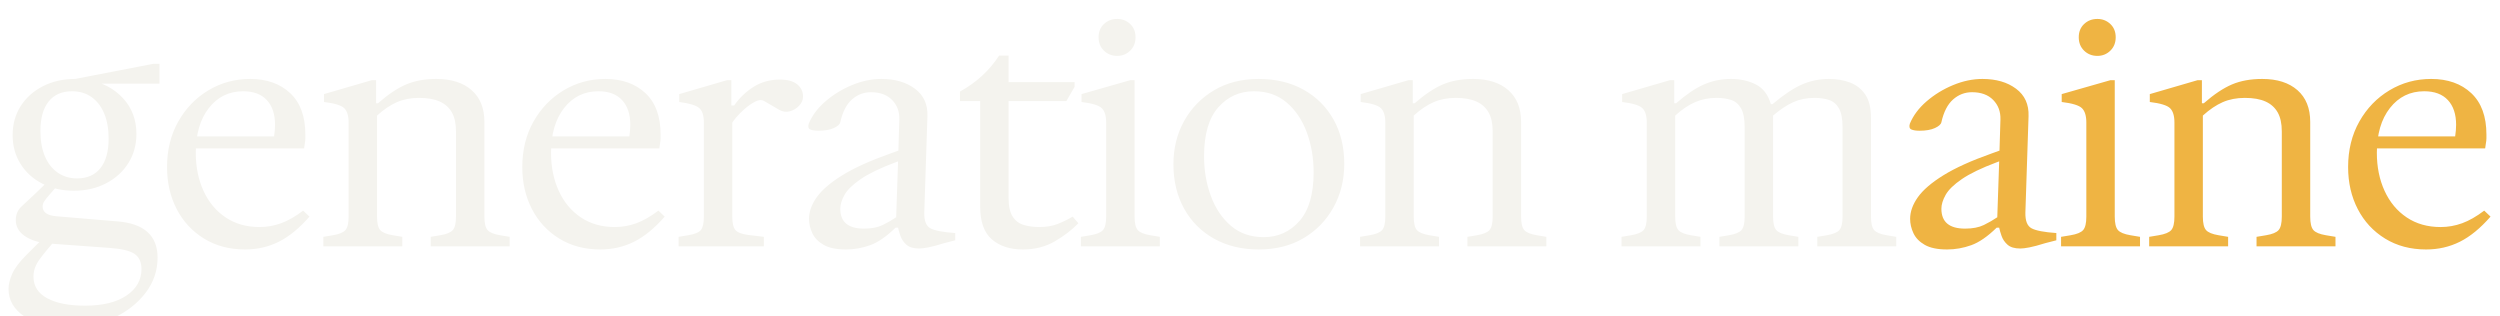
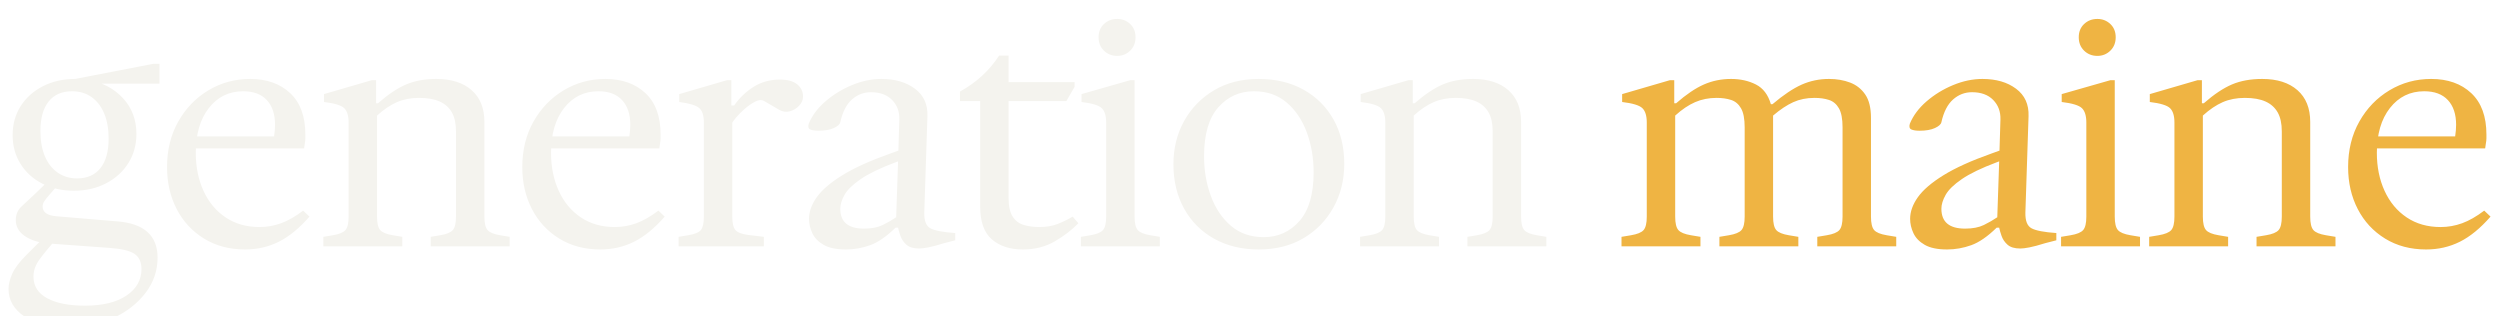
<svg xmlns="http://www.w3.org/2000/svg" viewBox="0 0 791.7 100.0" width="791.7" height="100.0" role="img" aria-label="Generation Maine">
-   <path fill="#F4F3EE" d="M21.5 103.7Q13 103.7 7.85 100.3Q2.7 96.9 2.7 91.5Q2.7 89.4 3.85 86.75Q5 84.1 8.4 80.7L13.9 75.2L17.7 75.8Q14.3 79.7 12.45 82.25Q10.6 84.8 10.6 87.6Q10.6 92.1 14.95 94.45Q19.3 96.8 26.9 96.8Q35.3 96.8 40.05 93.6Q44.8 90.4 44.8 85.2Q44.8 81.9 42.6 80.4Q40.4 78.9 34.6 78.5L15.3 77.1Q10.7 76.7 7.85 74.75Q5 72.8 5 69.7Q5 67.1 6.8 65.4Q8.6 63.7 11.4 61.1L14.5 58.1H18.8L15.8 61.5Q14.4 63.1 13.95 63.85Q13.5 64.6 13.5 65.4Q13.5 66.7 14.55 67.5Q15.6 68.3 18 68.5L37.1 70.1Q49.9 71.1 49.9 81.6Q49.9 87.8 46.05 92.8Q42.2 97.8 35.8 100.75Q29.4 103.7 21.5 103.7ZM23.4 60.4Q17.8 60.4 13.4 58.15Q9 55.9 6.5 51.9Q4 47.9 4 42.8Q4 37.6 6.55 33.6Q9.1 29.6 13.6 27.3Q18.1 25 23.8 25L27.9 25.3Q34.7 26.5 38.95 31.1Q43.2 35.7 43.2 42.4Q43.2 47.6 40.65 51.65Q38.1 55.7 33.6 58.05Q29.1 60.4 23.4 60.4ZM24.4 56.5Q29.2 56.5 31.8 53.25Q34.4 50 34.4 43.9Q34.4 39.3 33 35.95Q31.6 32.6 29 30.75Q26.4 28.9 22.8 28.9Q18 28.9 15.4 32.15Q12.8 35.4 12.8 41.5Q12.8 46.1 14.2 49.45Q15.6 52.8 18.25 54.65Q20.9 56.5 24.4 56.5ZM23.8 26.5V25L48.6 20.2H50.5V26.5ZM77.6 79Q70.2 79 64.6 75.55Q59 72.1 55.95 66.2Q52.9 60.3 52.9 52.9Q52.9 44.8 56.45 38.5Q60 32.2 66 28.6Q72 25 79.2 25Q87.1 25 91.9 29.5Q96.7 34 96.7 42.6Q96.7 43.2 96.7 43.85Q96.7 44.5 96.5 45.6L96.3 47H60.4V43.2H86.8Q87.1 41.2 87.1 39.5Q87.1 34.5 84.5 31.7Q81.9 28.9 77 28.9Q70.3 28.9 66.15 34.2Q62 39.5 62 48.4Q62 55.1 64.45 60.45Q66.9 65.8 71.45 68.85Q76 71.9 82.2 71.9Q85.7 71.9 89 70.7Q92.3 69.5 96 66.7L98 68.6Q93.2 74.1 88.3 76.55Q83.4 79 77.6 79ZM102.4 78V75L105.4 74.5Q108.4 74 109.4 72.85Q110.4 71.7 110.4 68.6V38.8Q110.4 35.6 109 34.25Q107.6 32.9 102.6 32.3V29.8L117.7 25.4H119.1V32.7H119.7Q124.5 28.5 128.6 26.75Q132.7 25 138.2 25Q145.3 25 149.35 28.55Q153.4 32.1 153.4 38.6V68.6Q153.4 71.7 154.4 72.85Q155.4 74 158.4 74.5L161.4 75V78H136.4V75L139.4 74.5Q142.4 74 143.4 72.85Q144.4 71.7 144.4 68.6V41.6Q144.4 37.9 143.1 35.6Q141.8 33.3 139.25 32.15Q136.7 31 132.7 31Q128.8 31 125.7 32.35Q122.6 33.7 119.4 36.6V68.6Q119.4 71.7 120.4 72.85Q121.4 74 124.4 74.5L127.4 75V78ZM190.1 79Q182.7 79 177.1 75.55Q171.5 72.1 168.45 66.2Q165.4 60.3 165.4 52.9Q165.4 44.8 168.95 38.5Q172.5 32.2 178.5 28.6Q184.5 25 191.7 25Q199.6 25 204.4 29.5Q209.2 34 209.2 42.6Q209.2 43.2 209.2 43.85Q209.2 44.5 209 45.6L208.8 47H172.9V43.2H199.3Q199.6 41.2 199.6 39.5Q199.6 34.5 197 31.7Q194.4 28.9 189.5 28.9Q182.8 28.9 178.65 34.2Q174.5 39.5 174.5 48.4Q174.5 55.1 176.95 60.45Q179.4 65.8 183.95 68.85Q188.5 71.9 194.7 71.9Q198.2 71.9 201.5 70.7Q204.8 69.5 208.5 66.7L210.5 68.6Q205.7 74.1 200.8 76.55Q195.9 79 190.1 79ZM214.9 78V75L217.9 74.5Q221 74 221.95 72.85Q222.9 71.7 222.9 68.6V38.8Q222.9 35.4 221.35 34.15Q219.8 32.9 215.1 32.3V29.8L230.2 25.4H231.6V33.4H232.5Q235 29.8 238.65 27.5Q242.3 25.2 247 25.2Q250.6 25.2 252.45 26.7Q254.3 28.2 254.3 30.6Q254.3 32.2 253.05 33.5Q251.8 34.8 250.1 35.25Q248.4 35.7 246.8 34.8L242 32Q240.8 31.3 239.1 32.2Q237.4 33.1 235.75 34.55Q234.1 36 233 37.35Q231.9 38.7 231.9 38.9V68.6Q231.9 71.7 232.9 72.85Q233.9 74 236.9 74.4L241.9 75V78ZM267.9 79Q263.4 79 260.85 77.55Q258.3 76.1 257.25 73.85Q256.2 71.6 256.2 69.3Q256.2 65.9 258.65 62.45Q261.1 59 266.75 55.5Q272.4 52 282 48.6L284.5 47.7L284.8 37.8Q284.9 34.1 282.5 31.65Q280.1 29.2 275.8 29.2Q272.4 29.2 269.8 31.5Q267.2 33.8 266.1 38.7Q265.9 39.7 264.05 40.55Q262.2 41.4 259.2 41.4Q257.5 41.4 256.6 41Q255.7 40.6 256.1 39.2Q257.7 35.3 261.4 32.1Q265.1 28.9 269.8 26.95Q274.5 25 279.1 25Q285.6 25 289.75 28.1Q293.9 31.2 293.7 36.8L292.7 67.3Q292.6 71.2 294.65 72.3Q296.7 73.4 302.5 73.8V76.1L299 77Q295.8 78 293.95 78.35Q292.1 78.7 291.1 78.7Q288.4 78.7 287.05 77.5Q285.7 76.3 285.15 74.7Q284.6 73.1 284.4 72.1H283.6Q279.3 76.3 275.55 77.65Q271.8 79 267.9 79ZM273.6 72.4Q277.2 72.4 279.55 71.25Q281.9 70.1 283.8 68.8L284.4 51.1L283.6 51.4Q276.4 54.1 272.6 56.7Q268.8 59.3 267.45 61.7Q266.1 64.1 266.1 66.1Q266.1 72.4 273.6 72.4ZM323.9 79Q317.8 79 314.1 75.8Q310.4 72.6 310.4 65.4V32H304V29Q311.8 24.7 316.4 17.6H319.4V25.8V28.7V62.7Q319.4 66.6 320.7 68.6Q322 70.6 324.25 71.25Q326.5 71.9 329.1 71.9Q332.5 71.9 335 70.9Q337.5 69.9 339.7 68.6L341.5 70.7Q338.4 73.9 334 76.45Q329.6 79 323.9 79ZM315 32V26H340.3V27.5L337.7 32ZM342.3 78V75L345.3 74.5Q348.3 74 349.3 72.85Q350.3 71.7 350.3 68.6V38.8Q350.3 35.6 348.9 34.25Q347.5 32.9 342.5 32.3V29.8L357.9 25.4H359.3V68.6Q359.3 71.7 360.3 72.85Q361.3 74 364.3 74.5L367.3 75V78ZM353.8 17.7Q351.3 17.7 349.6 16.05Q347.9 14.4 347.9 11.8Q347.9 9.2 349.6 7.6Q351.3 6 353.8 6Q356.2 6 357.9 7.6Q359.6 9.2 359.6 11.8Q359.6 14.4 357.9 16.05Q356.2 17.7 353.8 17.7ZM398.6 79Q390.6 79 384.5 75.6Q378.4 72.2 375 66.1Q371.6 60 371.6 52Q371.6 44.4 375 38.3Q378.4 32.2 384.45 28.6Q390.5 25 398.6 25Q406.7 25 412.8 28.4Q418.9 31.8 422.3 37.85Q425.7 43.9 425.7 51.9Q425.7 59.5 422.3 65.65Q418.9 71.8 412.85 75.4Q406.8 79 398.6 79ZM400.2 75.1Q407 75.1 411.5 70Q416 64.9 416 54.6Q416 47.8 413.85 41.95Q411.7 36.1 407.5 32.5Q403.3 28.9 397.1 28.9Q390.3 28.9 385.8 34Q381.3 39.1 381.3 49.5Q381.3 56.2 383.45 62.05Q385.6 67.9 389.8 71.5Q394 75.1 400.2 75.1ZM430.7 78V75L433.7 74.5Q436.7 74 437.7 72.85Q438.7 71.7 438.7 68.6V38.8Q438.7 35.6 437.3 34.25Q435.9 32.9 430.9 32.3V29.8L446 25.4H447.4V32.7H448Q452.8 28.5 456.9 26.75Q461 25 466.5 25Q473.6 25 477.65 28.55Q481.7 32.1 481.7 38.6V68.6Q481.7 71.7 482.7 72.85Q483.7 74 486.7 74.5L489.7 75V78H464.7V75L467.7 74.5Q470.7 74 471.7 72.85Q472.7 71.7 472.7 68.6V41.6Q472.7 37.9 471.4 35.6Q470.1 33.3 467.55 32.15Q465 31 461 31Q457.1 31 454 32.35Q450.9 33.7 447.7 36.6V68.6Q447.7 71.7 448.7 72.85Q449.7 74 452.7 74.5L455.7 75V78ZM513.5 78V75L516.5 74.5Q519.5 74 520.5 72.85Q521.5 71.7 521.5 68.6V38.8Q521.5 35.6 520.1 34.25Q518.7 32.9 513.7 32.3V29.8L528.8 25.4H530.2V32.7H530.8Q535.6 28.5 539.6 26.75Q543.6 25 548.2 25Q552.6 25 556.05 26.75Q559.5 28.5 560.8 33H561.3Q566.5 28.6 570.55 26.8Q574.6 25 579.2 25Q582.9 25 585.9 26.15Q588.9 27.3 590.7 29.95Q592.5 32.6 592.5 37.3V68.6Q592.5 71.7 593.5 72.85Q594.5 74 597.5 74.5L600.5 75V78H575.5V75L578.5 74.5Q581.5 74 582.5 72.85Q583.5 71.7 583.5 68.6V40.3Q583.5 36.3 582.35 34.3Q581.2 32.3 579.2 31.65Q577.2 31 574.6 31Q570.9 31 567.9 32.35Q564.9 33.7 561.5 36.6V68.6Q561.5 71.7 562.5 72.85Q563.5 74 566.5 74.5L569.5 75V78H544.5V75L547.5 74.5Q550.5 74 551.5 72.85Q552.5 71.7 552.5 68.6V40.3Q552.5 36.3 551.35 34.3Q550.2 32.3 548.2 31.65Q546.2 31 543.6 31Q539.9 31 536.8 32.35Q533.7 33.7 530.5 36.6V68.6Q530.5 71.7 531.5 72.85Q532.5 74 535.5 74.5L538.5 75V78Z" />
-   <path fill="#EFB443" d="M616.6 79Q612.1 79 609.55 77.55Q607 76.1 605.95 73.85Q604.9 71.6 604.9 69.3Q604.9 65.9 607.35 62.45Q609.8 59 615.45 55.5Q621.1 52 630.7 48.6L633.2 47.7L633.5 37.8Q633.6 34.1 631.2 31.65Q628.8 29.2 624.5 29.2Q621.1 29.2 618.5 31.5Q615.9 33.8 614.8 38.7Q614.6 39.7 612.75 40.55Q610.9 41.4 607.9 41.4Q606.2 41.4 605.3 41Q604.4 40.6 604.8 39.2Q606.4 35.3 610.1 32.1Q613.8 28.9 618.5 26.95Q623.2 25 627.8 25Q634.3 25 638.45 28.1Q642.6 31.2 642.4 36.8L641.4 67.3Q641.3 71.2 643.35 72.3Q645.4 73.4 651.2 73.8V76.1L647.7 77Q644.5 78 642.65 78.35Q640.8 78.7 639.8 78.7Q637.1 78.7 635.75 77.5Q634.4 76.3 633.85 74.7Q633.3 73.1 633.1 72.1H632.3Q628 76.3 624.25 77.65Q620.5 79 616.6 79ZM622.3 72.4Q625.9 72.4 628.25 71.25Q630.6 70.1 632.5 68.8L633.1 51.1L632.3 51.4Q625.1 54.1 621.3 56.7Q617.5 59.3 616.15 61.7Q614.8 64.1 614.8 66.1Q614.8 72.4 622.3 72.4ZM652.7 78V75L655.7 74.5Q658.7 74 659.7 72.85Q660.7 71.7 660.7 68.6V38.8Q660.7 35.6 659.3 34.25Q657.9 32.9 652.9 32.3V29.8L668.3 25.4H669.7V68.6Q669.7 71.7 670.7 72.85Q671.7 74 674.7 74.5L677.7 75V78ZM664.2 17.7Q661.7 17.7 660 16.05Q658.3 14.4 658.3 11.8Q658.3 9.2 660 7.6Q661.7 6 664.2 6Q666.6 6 668.3 7.6Q670 9.2 670 11.8Q670 14.4 668.3 16.05Q666.6 17.7 664.2 17.7ZM680.6 78V75L683.6 74.5Q686.6 74 687.6 72.85Q688.6 71.7 688.6 68.6V38.8Q688.6 35.6 687.2 34.25Q685.8 32.9 680.8 32.3V29.8L695.9 25.4H697.3V32.7H697.9Q702.7 28.5 706.8 26.75Q710.9 25 716.4 25Q723.5 25 727.55 28.55Q731.6 32.1 731.6 38.6V68.6Q731.6 71.7 732.6 72.85Q733.6 74 736.6 74.5L739.6 75V78H714.6V75L717.6 74.5Q720.6 74 721.6 72.85Q722.6 71.7 722.6 68.6V41.6Q722.6 37.9 721.3 35.6Q720 33.3 717.45 32.15Q714.9 31 710.9 31Q707 31 703.9 32.35Q700.8 33.7 697.6 36.6V68.6Q697.6 71.7 698.6 72.85Q699.6 74 702.6 74.5L705.6 75V78ZM768.3 79Q760.9 79 755.3 75.55Q749.7 72.1 746.65 66.2Q743.6 60.3 743.6 52.9Q743.6 44.8 747.15 38.5Q750.7 32.2 756.7 28.6Q762.7 25 769.9 25Q777.8 25 782.6 29.5Q787.4 34 787.4 42.6Q787.4 43.2 787.4 43.85Q787.4 44.5 787.2 45.6L787 47H751.1V43.2H777.5Q777.8 41.2 777.8 39.5Q777.8 34.5 775.2 31.7Q772.6 28.9 767.7 28.9Q761 28.9 756.85 34.2Q752.7 39.5 752.7 48.4Q752.7 55.1 755.15 60.45Q757.6 65.8 762.15 68.85Q766.7 71.9 772.9 71.9Q776.4 71.9 779.7 70.7Q783 69.5 786.7 66.7L788.7 68.6Q783.9 74.1 779 76.55Q774.1 79 768.3 79Z" />
+   <path fill="#F4F3EE" d="M21.5 103.7Q13 103.7 7.85 100.3Q2.7 96.9 2.7 91.5Q2.7 89.4 3.85 86.75Q5 84.1 8.4 80.7L13.9 75.2L17.7 75.8Q14.3 79.7 12.45 82.25Q10.6 84.8 10.6 87.6Q10.6 92.1 14.95 94.45Q19.3 96.8 26.9 96.8Q35.3 96.8 40.05 93.6Q44.8 90.4 44.8 85.2Q44.8 81.9 42.6 80.4Q40.4 78.9 34.6 78.5L15.3 77.1Q10.7 76.7 7.85 74.75Q5 72.8 5 69.7Q5 67.1 6.8 65.4Q8.6 63.7 11.4 61.1L14.5 58.1H18.8L15.8 61.5Q14.4 63.1 13.95 63.85Q13.5 64.6 13.5 65.4Q13.5 66.7 14.55 67.5Q15.6 68.3 18 68.5L37.1 70.1Q49.9 71.1 49.9 81.6Q49.9 87.8 46.05 92.8Q42.2 97.8 35.8 100.75Q29.4 103.7 21.5 103.7ZM23.4 60.4Q17.8 60.4 13.4 58.15Q9 55.9 6.5 51.9Q4 47.9 4 42.8Q4 37.6 6.55 33.6Q9.1 29.6 13.6 27.3Q18.1 25 23.8 25L27.9 25.3Q34.7 26.5 38.95 31.1Q43.2 35.7 43.2 42.4Q43.2 47.6 40.65 51.65Q38.1 55.7 33.6 58.05Q29.1 60.4 23.4 60.4ZM24.4 56.5Q29.2 56.5 31.8 53.25Q34.4 50 34.4 43.9Q34.4 39.3 33 35.95Q31.6 32.6 29 30.75Q26.4 28.9 22.8 28.9Q18 28.9 15.4 32.15Q12.8 35.4 12.8 41.5Q12.8 46.1 14.2 49.45Q15.6 52.8 18.25 54.65Q20.9 56.5 24.4 56.5ZM23.8 26.5V25L48.6 20.2H50.5V26.5ZM77.6 79Q70.2 79 64.6 75.55Q59 72.1 55.95 66.2Q52.9 60.3 52.9 52.9Q52.9 44.8 56.45 38.5Q60 32.2 66 28.6Q72 25 79.2 25Q87.1 25 91.9 29.5Q96.7 34 96.7 42.6Q96.7 43.2 96.7 43.85Q96.7 44.5 96.5 45.6L96.3 47H60.4V43.2H86.8Q87.1 41.2 87.1 39.5Q87.1 34.5 84.5 31.7Q81.9 28.9 77 28.9Q70.3 28.9 66.15 34.2Q62 39.5 62 48.4Q62 55.1 64.45 60.45Q66.9 65.8 71.45 68.85Q76 71.9 82.2 71.9Q85.7 71.9 89 70.7Q92.3 69.5 96 66.7L98 68.6Q93.2 74.1 88.3 76.55Q83.4 79 77.6 79ZM102.4 78V75L105.4 74.5Q108.4 74 109.4 72.85Q110.4 71.7 110.4 68.6V38.8Q110.4 35.6 109 34.25Q107.6 32.9 102.6 32.3V29.8L117.7 25.4H119.1V32.7H119.7Q124.5 28.5 128.6 26.75Q132.7 25 138.2 25Q145.3 25 149.35 28.55Q153.4 32.1 153.4 38.6V68.6Q153.4 71.7 154.4 72.85Q155.4 74 158.4 74.5L161.4 75V78H136.4V75L139.4 74.5Q142.4 74 143.4 72.85Q144.4 71.7 144.4 68.6V41.6Q144.4 37.9 143.1 35.6Q141.8 33.3 139.25 32.15Q136.7 31 132.7 31Q128.8 31 125.7 32.35Q122.6 33.7 119.4 36.6V68.6Q119.4 71.7 120.4 72.85Q121.4 74 124.4 74.5L127.4 75V78ZM190.1 79Q182.7 79 177.1 75.55Q171.5 72.1 168.45 66.2Q165.4 60.3 165.4 52.9Q165.4 44.8 168.95 38.5Q172.5 32.2 178.5 28.6Q184.5 25 191.7 25Q199.6 25 204.4 29.5Q209.2 34 209.2 42.6Q209.2 43.2 209.2 43.85Q209.2 44.5 209 45.6L208.8 47H172.9V43.2H199.3Q199.6 41.2 199.6 39.5Q199.6 34.5 197 31.7Q194.4 28.9 189.5 28.9Q182.8 28.9 178.65 34.2Q174.5 39.5 174.5 48.4Q174.5 55.1 176.95 60.45Q179.4 65.8 183.95 68.85Q188.5 71.9 194.7 71.9Q198.2 71.9 201.5 70.7Q204.8 69.5 208.5 66.7L210.5 68.6Q205.7 74.1 200.8 76.55Q195.9 79 190.1 79ZM214.9 78V75L217.9 74.5Q221 74 221.95 72.85Q222.9 71.7 222.9 68.6V38.8Q222.9 35.4 221.35 34.15Q219.8 32.9 215.1 32.3V29.8L230.2 25.4H231.6V33.4H232.5Q235 29.8 238.65 27.5Q242.3 25.2 247 25.2Q250.6 25.2 252.45 26.7Q254.3 28.2 254.3 30.6Q254.3 32.2 253.05 33.5Q251.8 34.8 250.1 35.25Q248.4 35.7 246.8 34.8L242 32Q240.8 31.3 239.1 32.2Q237.4 33.1 235.75 34.55Q234.1 36 233 37.35Q231.9 38.7 231.9 38.9V68.6Q231.9 71.7 232.9 72.85Q233.9 74 236.9 74.4L241.9 75V78ZM267.9 79Q263.4 79 260.85 77.55Q258.3 76.1 257.25 73.85Q256.2 71.6 256.2 69.3Q256.2 65.9 258.65 62.45Q261.1 59 266.75 55.5Q272.4 52 282 48.6L284.5 47.7L284.8 37.8Q284.9 34.1 282.5 31.65Q280.1 29.2 275.8 29.2Q272.4 29.2 269.8 31.5Q267.2 33.8 266.1 38.7Q265.9 39.7 264.05 40.55Q262.2 41.4 259.2 41.4Q257.5 41.4 256.6 41Q255.7 40.6 256.1 39.2Q257.7 35.3 261.4 32.1Q265.1 28.9 269.8 26.95Q274.5 25 279.1 25Q285.6 25 289.75 28.1Q293.9 31.2 293.7 36.8L292.7 67.3Q292.6 71.2 294.65 72.3Q296.7 73.4 302.5 73.8V76.1L299 77Q295.8 78 293.95 78.35Q292.1 78.7 291.1 78.7Q288.4 78.7 287.05 77.5Q285.7 76.3 285.15 74.7Q284.6 73.1 284.4 72.1H283.6Q279.3 76.3 275.55 77.65Q271.8 79 267.9 79ZM273.6 72.4Q277.2 72.4 279.55 71.25Q281.9 70.1 283.8 68.8L284.4 51.1L283.6 51.4Q276.4 54.1 272.6 56.7Q268.8 59.3 267.45 61.7Q266.1 64.1 266.1 66.1Q266.1 72.4 273.6 72.4ZM323.9 79Q317.8 79 314.1 75.8Q310.4 72.6 310.4 65.4V32H304V29Q311.8 24.7 316.4 17.6H319.4V25.8V28.7V62.7Q319.4 66.6 320.7 68.6Q322 70.6 324.25 71.25Q326.5 71.9 329.1 71.9Q332.5 71.9 335 70.9Q337.5 69.9 339.7 68.6L341.5 70.7Q338.4 73.9 334 76.45Q329.6 79 323.9 79ZM315 32V26H340.3V27.5L337.7 32ZM342.3 78V75L345.3 74.5Q348.3 74 349.3 72.85Q350.3 71.7 350.3 68.6V38.8Q350.3 35.6 348.9 34.25Q347.5 32.9 342.5 32.3V29.8L357.9 25.4H359.3V68.6Q359.3 71.7 360.3 72.85Q361.3 74 364.3 74.5L367.3 75V78ZM353.8 17.7Q351.3 17.7 349.6 16.05Q347.9 14.4 347.9 11.8Q347.9 9.2 349.6 7.6Q351.3 6 353.8 6Q356.2 6 357.9 7.6Q359.6 9.2 359.6 11.8Q359.6 14.4 357.9 16.05Q356.2 17.7 353.8 17.7ZM398.6 79Q390.6 79 384.5 75.6Q378.4 72.2 375 66.1Q371.6 60 371.6 52Q371.6 44.4 375 38.3Q378.4 32.2 384.45 28.6Q390.5 25 398.6 25Q406.7 25 412.8 28.4Q418.9 31.8 422.3 37.85Q425.7 43.9 425.7 51.9Q425.7 59.5 422.3 65.65Q418.9 71.8 412.85 75.4Q406.8 79 398.6 79ZM400.2 75.1Q407 75.1 411.5 70Q416 64.9 416 54.6Q416 47.8 413.85 41.95Q411.7 36.1 407.5 32.5Q403.3 28.9 397.1 28.9Q390.3 28.9 385.8 34Q381.3 39.1 381.3 49.5Q381.3 56.2 383.45 62.05Q385.6 67.9 389.8 71.5Q394 75.1 400.2 75.1ZM430.7 78V75L433.7 74.5Q436.7 74 437.7 72.85Q438.7 71.7 438.7 68.6V38.8Q438.7 35.6 437.3 34.25Q435.9 32.9 430.9 32.3V29.8L446 25.4H447.4V32.7H448Q452.8 28.5 456.9 26.75Q461 25 466.5 25Q473.6 25 477.65 28.55Q481.7 32.1 481.7 38.6V68.6Q481.7 71.7 482.7 72.85Q483.7 74 486.7 74.5L489.7 75V78H464.7V75L467.7 74.5Q470.7 74 471.7 72.85Q472.7 71.7 472.7 68.6V41.6Q472.7 37.9 471.4 35.6Q470.1 33.3 467.55 32.15Q465 31 461 31Q457.1 31 454 32.35Q450.9 33.7 447.7 36.6V68.6Q447.7 71.7 448.7 72.85Q449.7 74 452.7 74.5L455.7 75V78Z" />
+   <path fill="#EFB443" d="M513.5 78V75L516.5 74.5Q519.5 74 520.5 72.85Q521.5 71.7 521.5 68.6V38.8Q521.5 35.6 520.1 34.25Q518.7 32.9 513.7 32.3V29.8L528.8 25.4H530.2V32.7H530.8Q535.6 28.5 539.6 26.75Q543.6 25 548.2 25Q552.6 25 556.05 26.75Q559.5 28.5 560.8 33H561.3Q566.5 28.6 570.55 26.8Q574.6 25 579.2 25Q582.9 25 585.9 26.15Q588.9 27.3 590.7 29.95Q592.5 32.6 592.5 37.3V68.6Q592.5 71.7 593.5 72.85Q594.5 74 597.5 74.5L600.5 75V78H575.5V75L578.5 74.5Q581.5 74 582.5 72.85Q583.5 71.7 583.5 68.6V40.3Q583.5 36.3 582.35 34.3Q581.2 32.3 579.2 31.65Q577.2 31 574.6 31Q570.9 31 567.9 32.35Q564.9 33.7 561.5 36.6V68.6Q561.5 71.7 562.5 72.85Q563.5 74 566.5 74.5L569.5 75V78H544.5V75L547.5 74.5Q550.5 74 551.5 72.85Q552.5 71.7 552.5 68.6V40.3Q552.5 36.3 551.35 34.3Q550.2 32.3 548.2 31.65Q546.2 31 543.6 31Q539.9 31 536.8 32.35Q533.7 33.7 530.5 36.6V68.6Q530.5 71.7 531.5 72.85Q532.5 74 535.5 74.5L538.5 75V78ZM616.6 79Q612.1 79 609.55 77.55Q607 76.1 605.95 73.85Q604.9 71.6 604.9 69.3Q604.9 65.9 607.35 62.45Q609.8 59 615.45 55.5Q621.1 52 630.7 48.6L633.2 47.7L633.5 37.8Q633.6 34.1 631.2 31.65Q628.8 29.2 624.5 29.2Q621.1 29.2 618.5 31.5Q615.9 33.8 614.8 38.7Q614.6 39.7 612.75 40.55Q610.9 41.4 607.9 41.4Q606.2 41.4 605.3 41Q604.4 40.6 604.8 39.2Q606.4 35.3 610.1 32.1Q613.8 28.9 618.5 26.95Q623.2 25 627.8 25Q634.3 25 638.45 28.1Q642.6 31.2 642.4 36.8L641.4 67.3Q641.3 71.2 643.35 72.3Q645.4 73.4 651.2 73.8V76.1L647.7 77Q644.5 78 642.65 78.35Q640.8 78.7 639.8 78.7Q637.1 78.7 635.75 77.5Q634.4 76.3 633.85 74.7Q633.3 73.1 633.1 72.1H632.3Q628 76.3 624.25 77.65Q620.5 79 616.6 79ZM622.3 72.4Q625.9 72.4 628.25 71.25Q630.6 70.1 632.5 68.8L633.1 51.1L632.3 51.4Q625.1 54.1 621.3 56.7Q617.5 59.3 616.15 61.7Q614.8 64.1 614.8 66.1Q614.8 72.4 622.3 72.4ZM652.7 78V75L655.7 74.5Q658.7 74 659.7 72.85Q660.7 71.7 660.7 68.6V38.8Q660.7 35.6 659.3 34.25Q657.9 32.9 652.9 32.3V29.8L668.3 25.4H669.7V68.6Q669.7 71.7 670.7 72.85Q671.7 74 674.7 74.5L677.7 75V78ZM664.2 17.7Q661.7 17.7 660 16.05Q658.3 14.4 658.3 11.8Q658.3 9.2 660 7.6Q661.7 6 664.2 6Q666.6 6 668.3 7.6Q670 9.2 670 11.8Q670 14.4 668.3 16.05Q666.6 17.7 664.2 17.7ZM680.6 78V75L683.6 74.5Q686.6 74 687.6 72.85Q688.6 71.7 688.6 68.6V38.8Q688.6 35.6 687.2 34.25Q685.8 32.9 680.8 32.3V29.8L695.9 25.4H697.3V32.7H697.9Q702.7 28.5 706.8 26.75Q710.9 25 716.4 25Q723.5 25 727.55 28.55Q731.6 32.1 731.6 38.6V68.6Q731.6 71.7 732.6 72.85Q733.6 74 736.6 74.5L739.6 75V78H714.6V75L717.6 74.5Q720.6 74 721.6 72.85Q722.6 71.7 722.6 68.6V41.6Q722.6 37.9 721.3 35.6Q720 33.3 717.45 32.15Q714.9 31 710.9 31Q707 31 703.9 32.35Q700.8 33.7 697.6 36.6V68.6Q697.6 71.7 698.6 72.85Q699.6 74 702.6 74.5L705.6 75V78ZM768.3 79Q760.9 79 755.3 75.55Q749.7 72.1 746.65 66.2Q743.6 60.3 743.6 52.9Q743.6 44.8 747.15 38.5Q750.7 32.2 756.7 28.6Q762.7 25 769.9 25Q777.8 25 782.6 29.5Q787.4 34 787.4 42.6Q787.4 43.2 787.4 43.85Q787.4 44.5 787.2 45.6L787 47H751.1V43.2H777.5Q777.8 41.2 777.8 39.5Q777.8 34.5 775.2 31.7Q772.6 28.9 767.7 28.9Q761 28.9 756.85 34.2Q752.7 39.5 752.7 48.4Q752.7 55.1 755.15 60.45Q757.6 65.8 762.15 68.85Q766.7 71.9 772.9 71.9Q776.4 71.9 779.7 70.7Q783 69.5 786.7 66.7L788.7 68.6Q783.9 74.1 779 76.55Q774.1 79 768.3 79Z" />
</svg>
